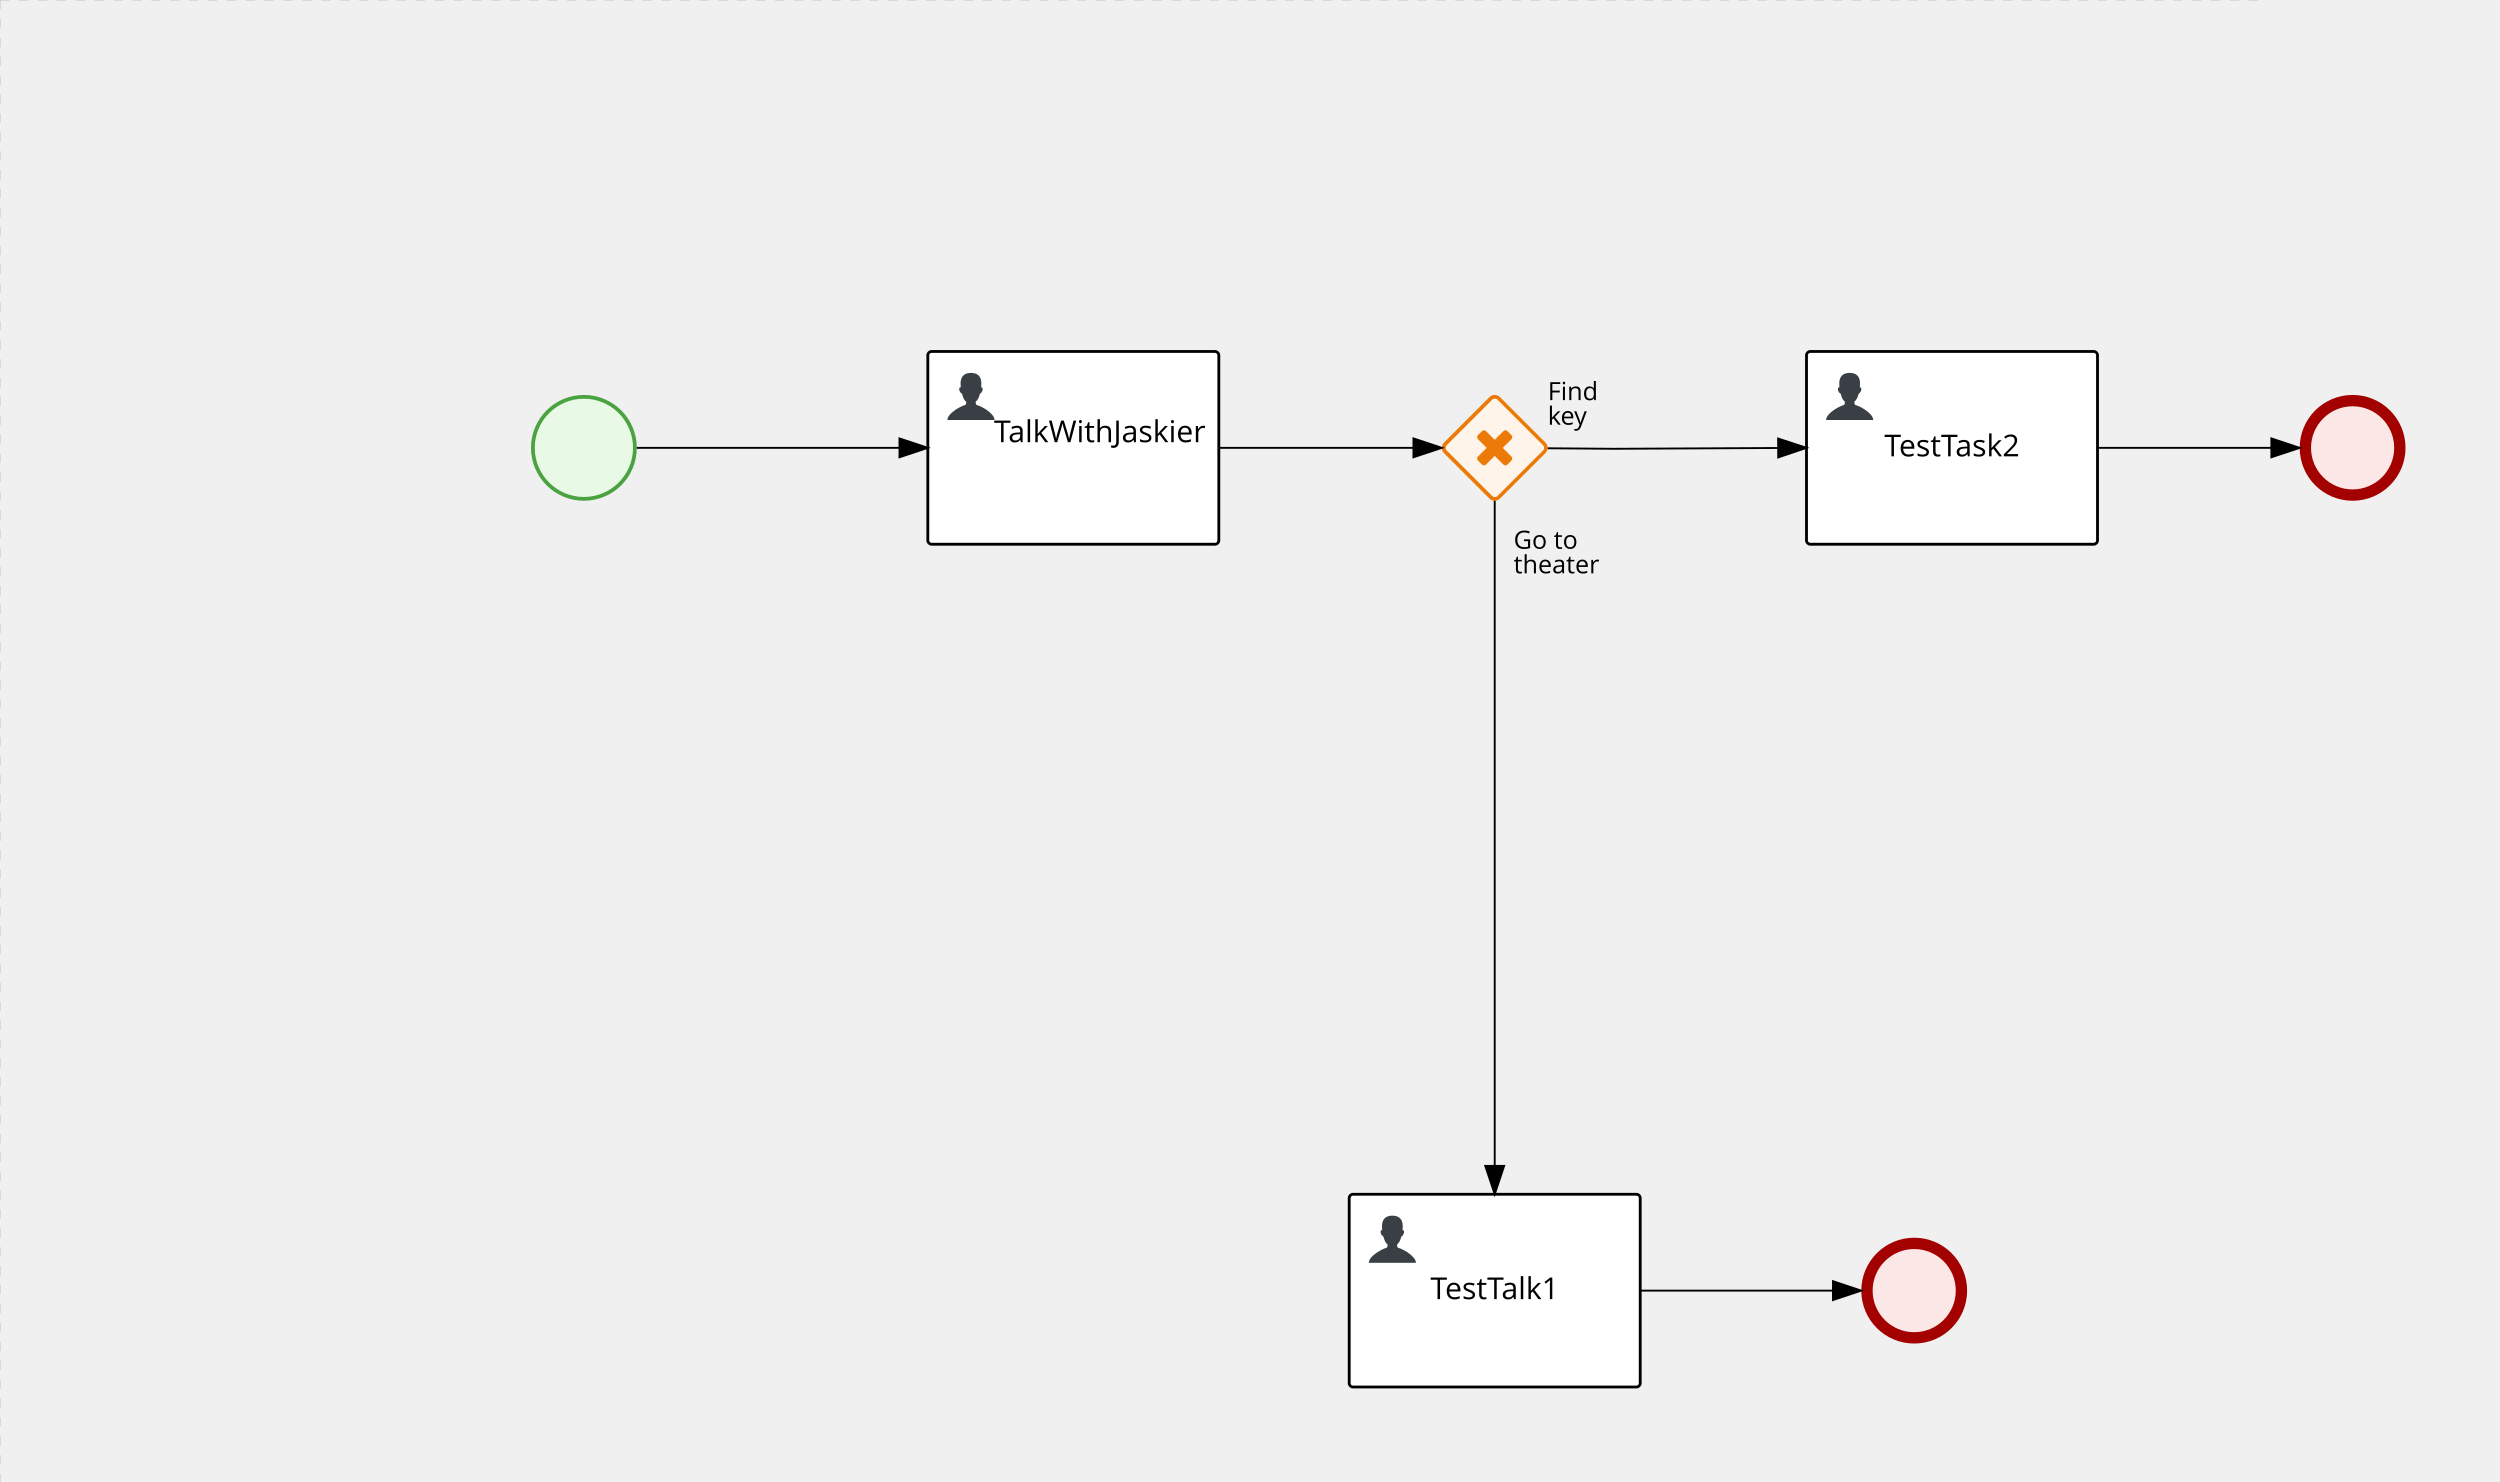
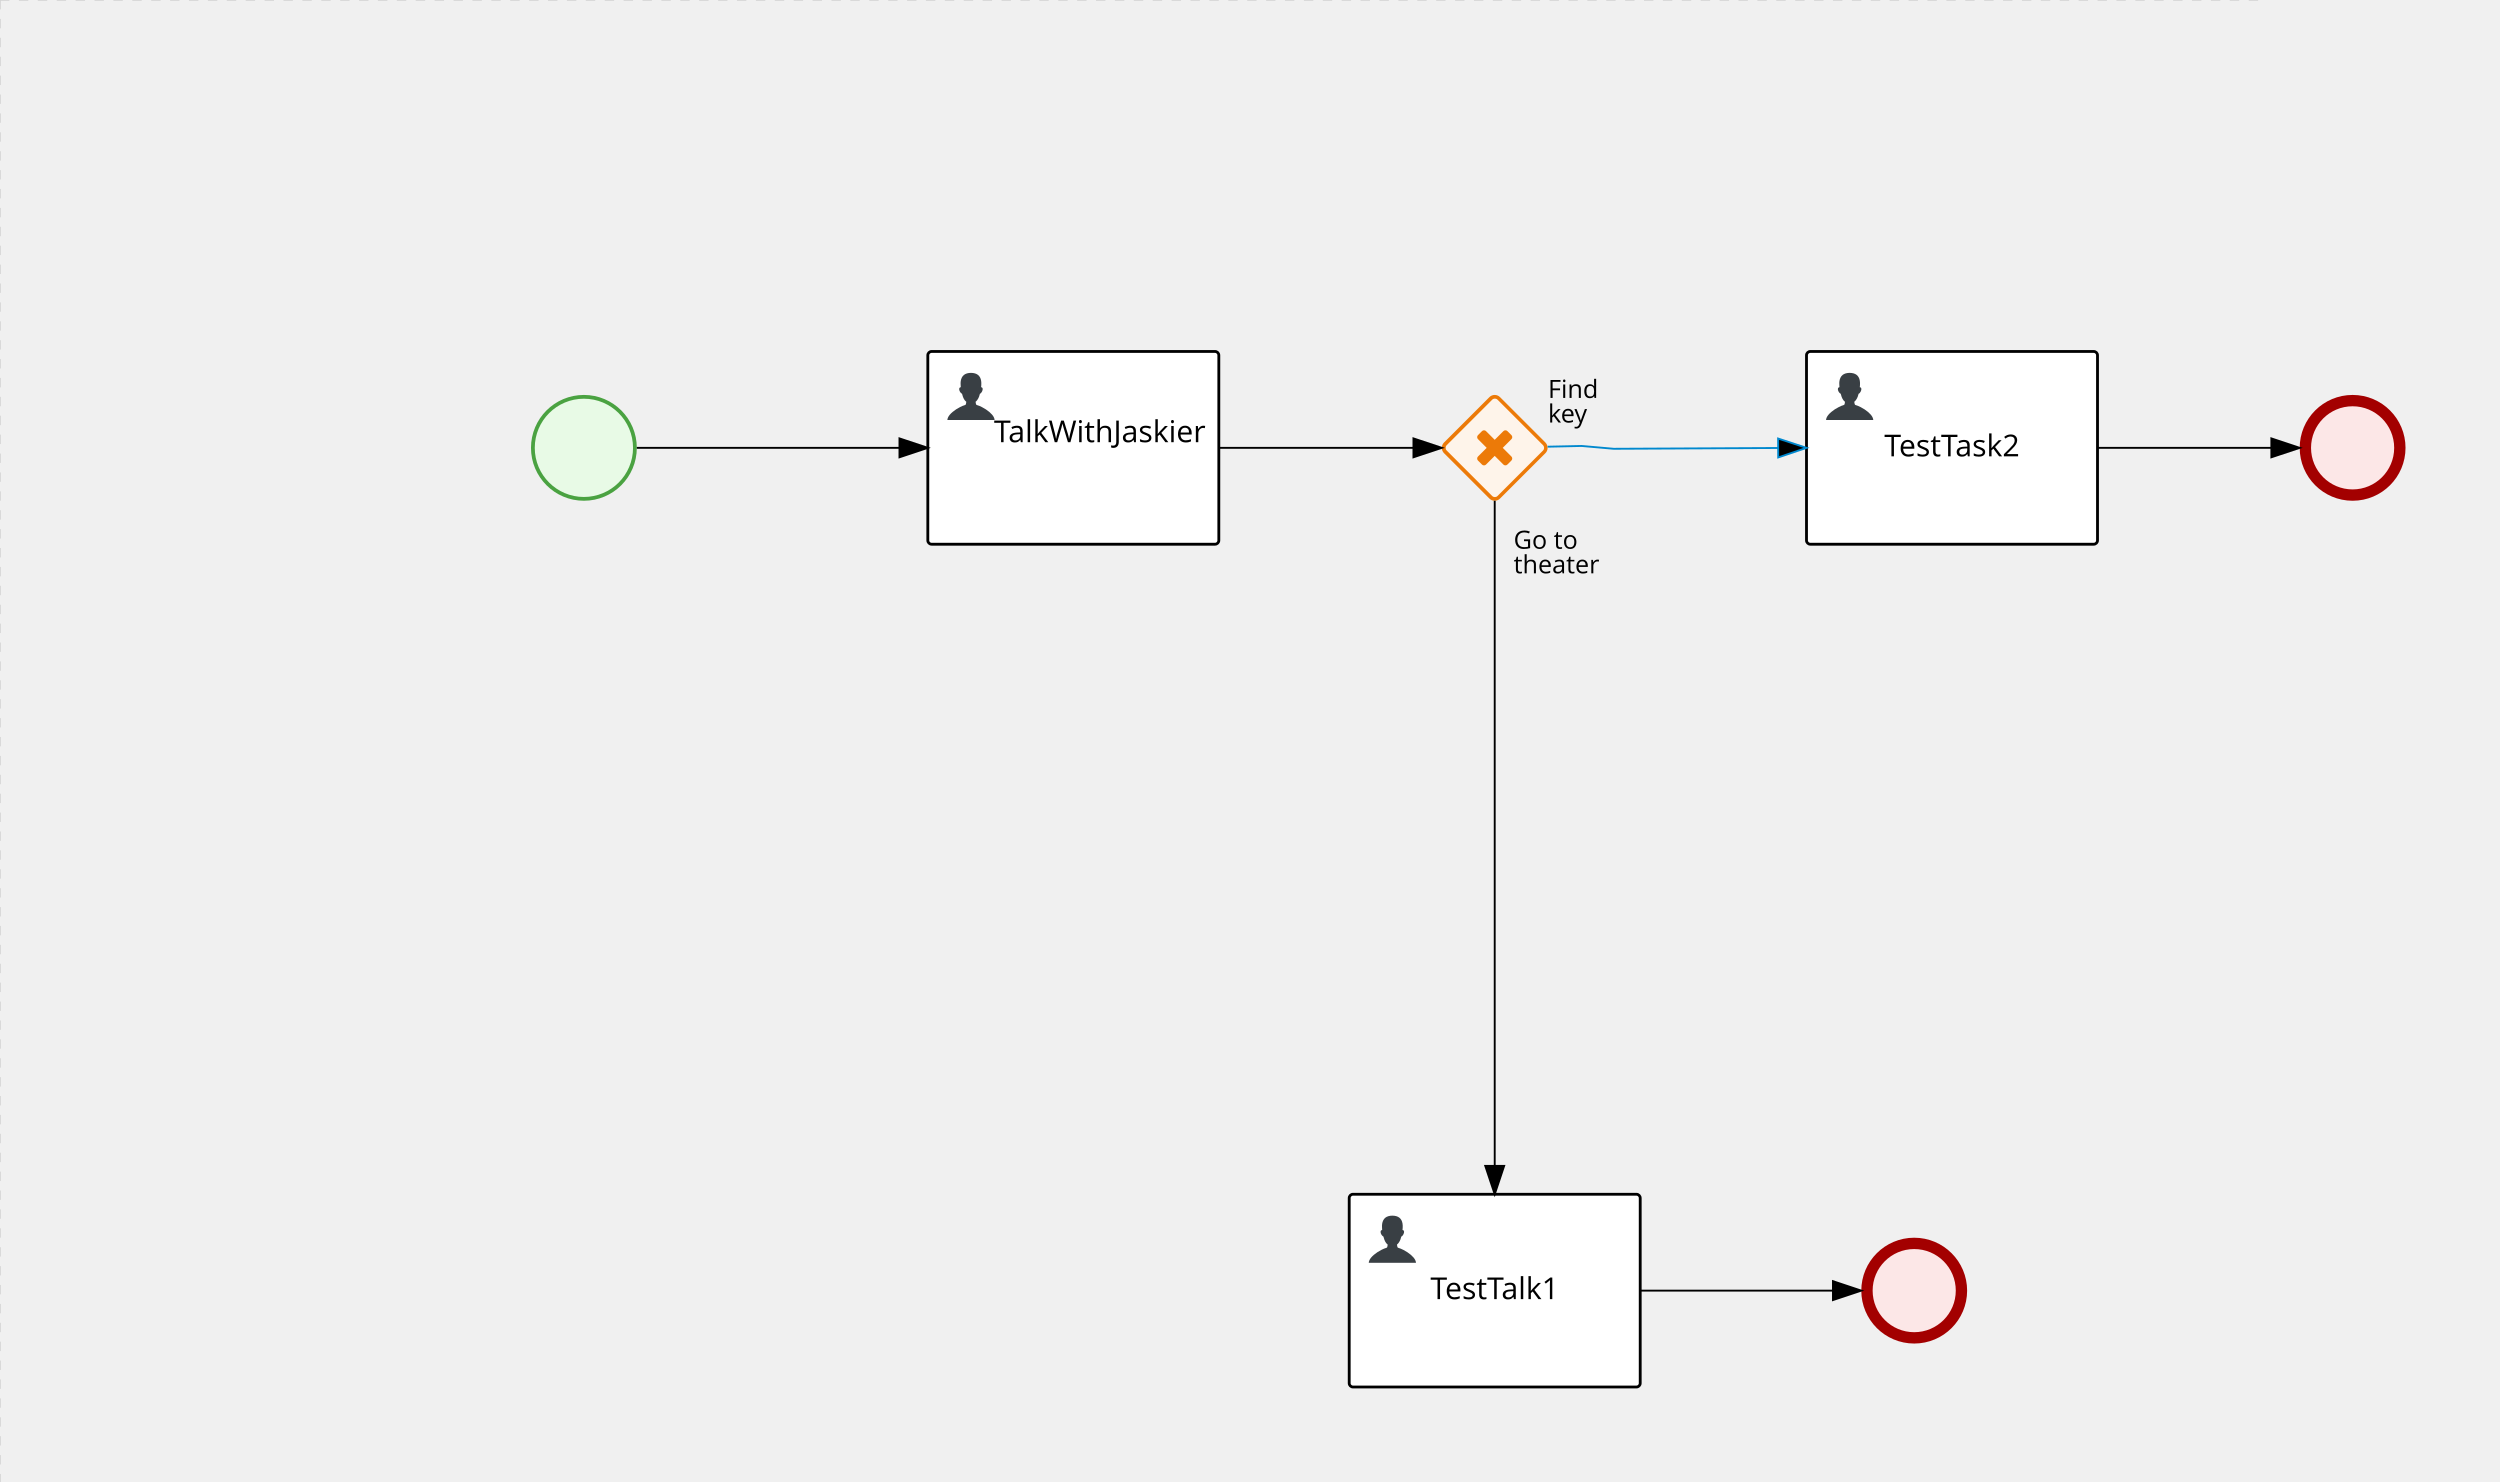
<svg xmlns="http://www.w3.org/2000/svg" version="1.1" width="1323" height="784" viewBox="0 0 1323 784">
  <defs />
  <g transform="matrix(1,0,0,1,0,0)">
    <g>
      <g>
        <g>
          <path fill="none" stroke="#d3d3d3" paint-order="fill stroke markers" d=" M 0 0 L 1200 0" stroke-miterlimit="10" stroke-opacity="0.8" stroke-dasharray="5" />
        </g>
        <g>
          <path fill="none" stroke="#d3d3d3" paint-order="fill stroke markers" d=" M 0 0 L 0 800" stroke-miterlimit="10" stroke-opacity="0.8" stroke-dasharray="5" />
        </g>
      </g>
      <g id="_DAFBB2BD-476E-4E87-8AC1-1C0683ED2C72" bpmn2nodeid="_DAFBB2BD-476E-4E87-8AC1-1C0683ED2C72" transform="matrix(1,0,0,1,281,209)">
        <g>
          <path fill="none" stroke="none" />
        </g>
        <g transform="matrix(0.125,0,0,0.125,0,0)">
          <g transform="matrix(1,0,0,1,0,0)">
            <path fill="#e8fae6" stroke="none" id="_DAFBB2BD-476E-4E87-8AC1-1C0683ED2C72?shapeType=BACKGROUND" paint-order="stroke fill markers" d=" M 0 0 M 444 224 C 444 263.9 434.2 300.8 414.4 334.5 C 394.7 368.2 368 394.9 334.4 414.5 C 300.8 434.1 263.9 444 224 444 C 184.1 444 147.2 434.2 113.5 414.4 C 79.8 394.7 53.1 368 33.5 334.4 C 13.9 300.8 4 263.9 4 224 C 4 184.1 13.8 147.2 33.6 113.5 C 53.4 79.8 80.1 53.1 113.6 33.5 C 147.1 13.9 184.1 4 224 4 C 263.9 4 300.8 13.8 334.5 33.6 C 368.2 53.4 394.9 80.1 414.5 113.6 C 434.1 147.1 444 184.1 444 224 Z" />
          </g>
          <g>
            <g transform="matrix(1,0,0,1,0,0)">
              <g transform="matrix(1,0,0,1,0,0)">
                <path fill="#4aa241" stroke="none" id="_DAFBB2BD-476E-4E87-8AC1-1C0683ED2C72?shapeType=BORDER&amp;renderType=FILL" paint-order="stroke fill markers" d=" M 0 0 M 224 0 C 100.3 0 0 100.3 0 224 C 0 347.7 100.3 448 224 448 C 347.7 448 448 347.7 448 224 C 448 100.3 347.7 0 224 0 Z M 0 0 M 224 432 C 109.1 432 16 338.9 16 224 C 16 109.1 109.1 16 224 16 C 338.9 16 432 109.1 432 224 C 432 338.9 338.9 432 224 432 Z" />
              </g>
            </g>
          </g>
        </g>
        <g transform="matrix(1,0,0,1,28,61)" />
      </g>
      <g id="_9B4E5543-F7F6-4635-8EE6-D5426DBCB637" bpmn2nodeid="_9B4E5543-F7F6-4635-8EE6-D5426DBCB637" transform="matrix(1,0,0,1,1217,209)">
        <g>
          <path fill="none" stroke="none" />
        </g>
        <g transform="matrix(0.125,0,0,0.125,0,0)">
          <g transform="matrix(1,0,0,1,0,0)">
            <path fill="#fce7e7" stroke="none" id="_9B4E5543-F7F6-4635-8EE6-D5426DBCB637?shapeType=BACKGROUND" paint-order="stroke fill markers" d=" M 0 0 M 444 224 C 444 263.9 434.2 300.8 414.4 334.5 C 394.7 368.2 368 394.9 334.4 414.5 C 300.8 434.1 263.9 444 224 444 C 184.1 444 147.2 434.2 113.5 414.4 C 79.8 394.7 53.1 368 33.5 334.4 C 13.9 300.8 4 263.9 4 224 C 4 184.1 13.8 147.2 33.6 113.5 C 53.4 79.8 80.1 53.1 113.6 33.5 C 147.1 13.9 184.1 4 224 4 C 263.9 4 300.8 13.8 334.5 33.6 C 368.2 53.4 394.9 80.1 414.5 113.6 C 434.1 147.1 444 184.1 444 224 Z" />
          </g>
          <g>
            <g transform="matrix(1,0,0,1,0,0)">
              <g transform="matrix(1,0,0,1,0,0)">
                <path fill="#a30000" stroke="none" id="_9B4E5543-F7F6-4635-8EE6-D5426DBCB637?shapeType=BORDER&amp;renderType=FILL" paint-order="stroke fill markers" d=" M 0 0 M 224 0 C 100.3 0 0 100.3 0 224 C 0 347.7 100.3 448 224 448 C 347.7 448 448 347.7 448 224 C 448 100.3 347.7 0 224 0 Z M 0 0 M 224 400 C 126.8 400 48 321.2 48 224 C 48 126.8 126.8 48 224 48 C 321.2 48 400 126.8 400 224 C 400 321.2 321.2 400 224 400 Z" />
              </g>
            </g>
          </g>
        </g>
        <g transform="matrix(1,0,0,1,28,61)" />
      </g>
      <g id="_1CC3B089-9F52-4176-A98E-0FD5A11568C2" bpmn2nodeid="_1CC3B089-9F52-4176-A98E-0FD5A11568C2" transform="matrix(1,0,0,1,956,186)">
        <g>
          <path fill="none" stroke="none" />
        </g>
        <g transform="matrix(1,0,0,1,0,0)">
          <path fill="#ffffff" stroke="none" id="_1CC3B089-9F52-4176-A98E-0FD5A11568C2?shapeType=BACKGROUND" paint-order="stroke fill markers" d=" M 2 0 L 152 0 L 152 0 A 2 2 0 0 1 154 2 L 154 100 L 154 100 A 2 2 0 0 1 152 102 L 2 102 L 2 102 A 2 2 0 0 1 0 100 L 0 2 L 0 2 A 2 2 0 0 1 2 0 Z" />
        </g>
        <g transform="matrix(1,0,0,1,0,0)">
          <path fill="none" stroke="#000000" id="_1CC3B089-9F52-4176-A98E-0FD5A11568C2?shapeType=BORDER&amp;renderType=STROKE" paint-order="fill stroke markers" d=" M 2 0 L 152 0 L 152 0 A 2 2 0 0 1 154 2 L 154 100 L 154 100 A 2 2 0 0 1 152 102 L 2 102 L 2 102 A 2 2 0 0 1 0 100 L 0 2 L 0 2 A 2 2 0 0 1 2 0 Z" stroke-miterlimit="10" stroke-width="1.5" stroke-dasharray="" />
        </g>
        <g>
          <g transform="matrix(0.06,0,0,0.06,9.4,9.4)">
            <g transform="matrix(1,0,0,1,0,0)">
              <path fill="#393f44" stroke="none" id="_1CC3B089-9F52-4176-A98E-0FD5A11568C2_task__GyKt__MjBj" paint-order="stroke fill markers" d=" M 0 0 M 16 445.21 C 16 440.869 18.784 431.129 22.001 424.217 C 35.768 394.64 77.283 359.28 129 333.084 C 144.516 325.224 157.347 319.964 167.807 317.174 C 171.932 316.074 175.729 314.414 176.525 313.363 C 178.894 310.234 180.914 302.908 181.727 294.5 L 182.5 286.5 L 178.507 283.455 C 166.303 274.146 154.284 251.678 148.04 226.5 C 145.611 216.707 145.056 215.462 142.984 215.158 C 141.703 214.97 138.083 212.243 134.939 209.099 C 123.233 197.393 116.891 177.376 121.44 166.49 C 123.002 162.751 128.155 159.01 131.75 159.004 C 134.448 159 134.471 158.603 132.914 138.788 C 130.927 113.496 134.279 92.265 143.132 74.076 C 152.232 55.38 167.569 42.882 189.049 36.66 C 210.203 30.532 237.797 30.532 258.951 36.66 C 300.042 48.563 318.958 83.806 314.955 141 C 314.32 150.075 313.624 157.788 313.409 158.14 C 313.194 158.493 314.575 159.073 316.479 159.43 C 328.929 161.766 330.986 177.018 321.496 196.621 C 316.903 206.109 309.357 214.508 304.817 215.185 C 303.023 215.453 302.293 217.146 299.943 226.5 C 296.659 239.567 294.474 245.305 287.948 257.995 C 282.491 268.606 273.035 281.109 268.108 284.229 L 264.871 286.278 L 265.518 292.889 C 266.345 301.33 268.639 309.871 270.877 312.837 C 272.067 314.415 275.002 315.79 280.063 317.139 C 291.069 320.075 303.617 325.274 321 334.102 C 369.815 358.891 410.848 393.758 425.032 422.5 C 429.07 430.682 432 440.232 432 445.21 L 432 448 L 224 448 L 16 448 L 16 445.21 Z" />
            </g>
          </g>
        </g>
        <g transform="matrix(1,0,0,1,4.04,13.68)">
          <g transform="matrix(0.04,0,0,0.04,63.36,69.12)">
            <g transform="matrix(1,0,0,1,0,0)">
              <path fill="none" stroke="none" />
            </g>
            <g transform="matrix(1,0,0,1,0,0)">
              <path fill="none" stroke="none" />
            </g>
          </g>
        </g>
        <g transform="matrix(1,0,0,1,41.17969,43.5)">
          <text fill="#000000" stroke="none" font-family="Open Sans" font-size="12pt" font-style="normal" font-weight="normal" text-decoration="normal" x="35.82" y="12" text-anchor="middle" dominant-baseline="alphabetic">TestTask2</text>
        </g>
      </g>
-       <g id="_7F59CC30-43DF-49CC-982E-DDE4C0287242" bpmn2nodeid="_7F59CC30-43DF-49CC-982E-DDE4C0287242" transform="matrix(1,0,0,1,491,186)">
-         <g>
-           <path fill="none" stroke="none" />
-         </g>
-         <g transform="matrix(1,0,0,1,0,0)">
-           <path fill="#ffffff" stroke="none" id="_7F59CC30-43DF-49CC-982E-DDE4C0287242?shapeType=BACKGROUND" paint-order="stroke fill markers" d=" M 2 0 L 152 0 L 152 0 A 2 2 0 0 1 154 2 L 154 100 L 154 100 A 2 2 0 0 1 152 102 L 2 102 L 2 102 A 2 2 0 0 1 0 100 L 0 2 L 0 2 A 2 2 0 0 1 2 0 Z" />
-         </g>
-         <g transform="matrix(1,0,0,1,0,0)">
-           <path fill="none" stroke="#000000" id="_7F59CC30-43DF-49CC-982E-DDE4C0287242?shapeType=BORDER&amp;renderType=STROKE" paint-order="fill stroke markers" d=" M 2 0 L 152 0 L 152 0 A 2 2 0 0 1 154 2 L 154 100 L 154 100 A 2 2 0 0 1 152 102 L 2 102 L 2 102 A 2 2 0 0 1 0 100 L 0 2 L 0 2 A 2 2 0 0 1 2 0 Z" stroke-miterlimit="10" stroke-width="1.5" stroke-dasharray="" />
+       <g id="_71166592-6092-4B59-A8D9-CCEB730869D2" bpmn2nodeid="_71166592-6092-4B59-A8D9-CCEB730869D2" transform="matrix(1,0,0,1,763,209)">
+         <g>
+           <path fill="none" stroke="none" />
+         </g>
+         <g transform="matrix(0.125,0,0,0.125,0,0)">
+           <g transform="matrix(1,0,0,1,0,0)">
+             <path fill="#fef4ea" stroke="none" id="_71166592-6092-4B59-A8D9-CCEB730869D2?shapeType=BACKGROUND" paint-order="stroke fill markers" d=" M 0 0 M 224.4 4.3 C 216.4 4.3 208.4 7.3 202.3 13.4 L 13.5 202.2 C 1.3 214.4 1.3 234.2 13.5 246.4 L 202.2 435.1 C 208.3 441.2 216.4 444.2 224.3 444.2 C 232.2 444.2 240.3 441.2 246.4 435.1 L 435.1 246.4 C 447.3 234.2 447.3 214.4 435.1 202.2 L 246.5 13.4 C 240.4 7.3 232.4 4.3 224.4 4.3 L 224.4 4.3 Z" />
+           </g>
+           <g>
+             <g transform="matrix(1,0,0,1,0,0)">
+               <g transform="matrix(1,0,0,1,0,0)">
+                 <path fill="#ec7a08" stroke="none" id="_71166592-6092-4B59-A8D9-CCEB730869D2?shapeType=BORDER&amp;renderType=FILL" paint-order="stroke fill markers" d=" M 0 0 M 20.8 212.7 L 213.3 20.2 C 219.6 13.9 229.7 13.9 235.9 20.2 L 428.4 212.7 C 434.7 219 434.7 229.1 428.4 235.3 L 235.9 427.8 C 229.6 434.1 219.5 434.1 213.3 427.8 L 20.8 235.3 C 14.5 229.1 14.5 218.9 20.8 212.7 L 20.8 212.7 Z M 0 0 M 0 224 C 0 232.1 3.1 240.3 9.3 246.5 L 201.5 438.7 C 213.9 451.1 234.1 451.1 246.5 438.7 L 438.7 246.5 C 444.9 240.3 448 232.1 448 224 C 448 215.9 444.9 207.7 438.7 201.5 L 246.5 9.3 C 234.1 -3.1 213.9 -3.1 201.5 9.3 L 9.3 201.5 C 3.1 207.7 0 215.9 0 224 L 0 224 Z" />
+               </g>
+             </g>
+           </g>
+           <g>
+             <g transform="matrix(1,0,0,1,0,0)">
+               <g transform="matrix(1,0,0,1,0,0)">
+                 <path fill="#ec7a08" stroke="none" id="_71166592-6092-4B59-A8D9-CCEB730869D2_exclusive" paint-order="stroke fill markers" d=" M 0 0 M 298.2 269.2 C 298.2 272.6 297.1 275.3 294.7 277.7 L 277.7 294.7 C 275.3 297.1 272.6 298.2 269.2 298.2 C 265.8 298.2 263.1 297.1 260.7 294.7 L 224 258 L 187.2 294.8 C 184.8 297.2 182.1 298.3 178.7 298.3 C 175.3 298.3 172.6 297.2 170.2 294.8 L 153.2 277.8 C 150.8 275.4 149.7 272.7 149.7 269.3 C 149.7 265.9 150.8 263.2 153.2 260.8 L 190 224 L 153.2 187.2 C 150.8 184.8 149.7 182 149.7 178.7 C 149.7 175.3 150.8 172.5 153.2 170.2 L 170.2 153.2 C 172.6 150.8 175.3 149.7 178.7 149.7 C 182.1 149.7 184.8 150.8 187.2 153.2 L 224 190 L 260.8 153.2 C 263.2 150.8 265.9 149.7 269.3 149.7 C 272.7 149.7 275.4 150.8 277.8 153.2 L 294.8 170.2 C 297.2 172.5 298.3 175.3 298.3 178.7 C 298.3 182 297.2 184.8 294.8 187.2 L 258 224 L 294.8 260.8 C 297.1 263.1 298.2 265.9 298.2 269.2 Z" />
+               </g>
+             </g>
+           </g>
+         </g>
+         <g transform="matrix(1,0,0,1,28,61)" />
+       </g>
+       <g id="_BC6F0C3D-BC88-4EB0-8EAD-40986B58D56A" bpmn2nodeid="_BC6F0C3D-BC88-4EB0-8EAD-40986B58D56A" transform="matrix(1,0,0,1,714,632)">
+         <g>
+           <path fill="none" stroke="none" />
+         </g>
+         <g transform="matrix(1,0,0,1,0,0)">
+           <path fill="#ffffff" stroke="none" id="_BC6F0C3D-BC88-4EB0-8EAD-40986B58D56A?shapeType=BACKGROUND" paint-order="stroke fill markers" d=" M 2 0 L 152 0 L 152 0 A 2 2 0 0 1 154 2 L 154 100 L 154 100 A 2 2 0 0 1 152 102 L 2 102 L 2 102 A 2 2 0 0 1 0 100 L 0 2 L 0 2 A 2 2 0 0 1 2 0 Z" />
+         </g>
+         <g transform="matrix(1,0,0,1,0,0)">
+           <path fill="none" stroke="#000000" id="_BC6F0C3D-BC88-4EB0-8EAD-40986B58D56A?shapeType=BORDER&amp;renderType=STROKE" paint-order="fill stroke markers" d=" M 2 0 L 152 0 L 152 0 A 2 2 0 0 1 154 2 L 154 100 L 154 100 A 2 2 0 0 1 152 102 L 2 102 L 2 102 A 2 2 0 0 1 0 100 L 0 2 L 0 2 A 2 2 0 0 1 2 0 Z" stroke-miterlimit="10" stroke-width="1.5" stroke-dasharray="" />
        </g>
        <g>
          <g transform="matrix(0.06,0,0,0.06,9.4,9.4)">
            <g transform="matrix(1,0,0,1,0,0)">
-               <path fill="#393f44" stroke="none" id="_7F59CC30-43DF-49CC-982E-DDE4C0287242_task__GyKt__MjBj" paint-order="stroke fill markers" d=" M 0 0 M 16 445.21 C 16 440.869 18.784 431.129 22.001 424.217 C 35.768 394.64 77.283 359.28 129 333.084 C 144.516 325.224 157.347 319.964 167.807 317.174 C 171.932 316.074 175.729 314.414 176.525 313.363 C 178.894 310.234 180.914 302.908 181.727 294.5 L 182.5 286.5 L 178.507 283.455 C 166.303 274.146 154.284 251.678 148.04 226.5 C 145.611 216.707 145.056 215.462 142.984 215.158 C 141.703 214.97 138.083 212.243 134.939 209.099 C 123.233 197.393 116.891 177.376 121.44 166.49 C 123.002 162.751 128.155 159.01 131.75 159.004 C 134.448 159 134.471 158.603 132.914 138.788 C 130.927 113.496 134.279 92.265 143.132 74.076 C 152.232 55.38 167.569 42.882 189.049 36.66 C 210.203 30.532 237.797 30.532 258.951 36.66 C 300.042 48.563 318.958 83.806 314.955 141 C 314.32 150.075 313.624 157.788 313.409 158.14 C 313.194 158.493 314.575 159.073 316.479 159.43 C 328.929 161.766 330.986 177.018 321.496 196.621 C 316.903 206.109 309.357 214.508 304.817 215.185 C 303.023 215.453 302.293 217.146 299.943 226.5 C 296.659 239.567 294.474 245.305 287.948 257.995 C 282.491 268.606 273.035 281.109 268.108 284.229 L 264.871 286.278 L 265.518 292.889 C 266.345 301.33 268.639 309.871 270.877 312.837 C 272.067 314.415 275.002 315.79 280.063 317.139 C 291.069 320.075 303.617 325.274 321 334.102 C 369.815 358.891 410.848 393.758 425.032 422.5 C 429.07 430.682 432 440.232 432 445.21 L 432 448 L 224 448 L 16 448 L 16 445.21 Z" />
+               <path fill="#393f44" stroke="none" id="_BC6F0C3D-BC88-4EB0-8EAD-40986B58D56A_task__GyKt__MjBj" paint-order="stroke fill markers" d=" M 0 0 M 16 445.21 C 16 440.869 18.784 431.129 22.001 424.217 C 35.768 394.64 77.283 359.28 129 333.084 C 144.516 325.224 157.347 319.964 167.807 317.174 C 171.932 316.074 175.729 314.414 176.525 313.363 C 178.894 310.234 180.914 302.908 181.727 294.5 L 182.5 286.5 L 178.507 283.455 C 166.303 274.146 154.284 251.678 148.04 226.5 C 145.611 216.707 145.056 215.462 142.984 215.158 C 141.703 214.97 138.083 212.243 134.939 209.099 C 123.233 197.393 116.891 177.376 121.44 166.49 C 123.002 162.751 128.155 159.01 131.75 159.004 C 134.448 159 134.471 158.603 132.914 138.788 C 130.927 113.496 134.279 92.265 143.132 74.076 C 152.232 55.38 167.569 42.882 189.049 36.66 C 210.203 30.532 237.797 30.532 258.951 36.66 C 300.042 48.563 318.958 83.806 314.955 141 C 314.32 150.075 313.624 157.788 313.409 158.14 C 313.194 158.493 314.575 159.073 316.479 159.43 C 328.929 161.766 330.986 177.018 321.496 196.621 C 316.903 206.109 309.357 214.508 304.817 215.185 C 303.023 215.453 302.293 217.146 299.943 226.5 C 296.659 239.567 294.474 245.305 287.948 257.995 C 282.491 268.606 273.035 281.109 268.108 284.229 L 264.871 286.278 L 265.518 292.889 C 266.345 301.33 268.639 309.871 270.877 312.837 C 272.067 314.415 275.002 315.79 280.063 317.139 C 291.069 320.075 303.617 325.274 321 334.102 C 369.815 358.891 410.848 393.758 425.032 422.5 C 429.07 430.682 432 440.232 432 445.21 L 432 448 L 224 448 L 16 448 L 16 445.21 Z" />
            </g>
          </g>
        </g>
        <g transform="matrix(1,0,0,1,4.04,13.68)">
          <g transform="matrix(0.04,0,0,0.04,63.36,69.12)">
            <g transform="matrix(1,0,0,1,0,0)">
              <path fill="none" stroke="none" />
            </g>
            <g transform="matrix(1,0,0,1,0,0)">
              <path fill="none" stroke="none" />
            </g>
          </g>
        </g>
-         <g transform="matrix(1,0,0,1,35,36)">
-           <text fill="#000000" stroke="none" font-family="Open Sans" font-size="12pt" font-style="normal" font-weight="normal" text-decoration="normal" x="56" y="12" text-anchor="middle" dominant-baseline="alphabetic">TalkWithJaskier</text>
-         </g>
-       </g>
-       <g id="_BC6F0C3D-BC88-4EB0-8EAD-40986B58D56A" bpmn2nodeid="_BC6F0C3D-BC88-4EB0-8EAD-40986B58D56A" transform="matrix(1,0,0,1,714,632)">
-         <g>
-           <path fill="none" stroke="none" />
-         </g>
-         <g transform="matrix(1,0,0,1,0,0)">
-           <path fill="#ffffff" stroke="none" id="_BC6F0C3D-BC88-4EB0-8EAD-40986B58D56A?shapeType=BACKGROUND" paint-order="stroke fill markers" d=" M 2 0 L 152 0 L 152 0 A 2 2 0 0 1 154 2 L 154 100 L 154 100 A 2 2 0 0 1 152 102 L 2 102 L 2 102 A 2 2 0 0 1 0 100 L 0 2 L 0 2 A 2 2 0 0 1 2 0 Z" />
-         </g>
-         <g transform="matrix(1,0,0,1,0,0)">
-           <path fill="none" stroke="#000000" id="_BC6F0C3D-BC88-4EB0-8EAD-40986B58D56A?shapeType=BORDER&amp;renderType=STROKE" paint-order="fill stroke markers" d=" M 2 0 L 152 0 L 152 0 A 2 2 0 0 1 154 2 L 154 100 L 154 100 A 2 2 0 0 1 152 102 L 2 102 L 2 102 A 2 2 0 0 1 0 100 L 0 2 L 0 2 A 2 2 0 0 1 2 0 Z" stroke-miterlimit="10" stroke-width="1.5" stroke-dasharray="" />
-         </g>
-         <g>
-           <g transform="matrix(0.06,0,0,0.06,9.4,9.4)">
-             <g transform="matrix(1,0,0,1,0,0)">
-               <path fill="#393f44" stroke="none" id="_BC6F0C3D-BC88-4EB0-8EAD-40986B58D56A_task__GyKt__MjBj" paint-order="stroke fill markers" d=" M 0 0 M 16 445.21 C 16 440.869 18.784 431.129 22.001 424.217 C 35.768 394.64 77.283 359.28 129 333.084 C 144.516 325.224 157.347 319.964 167.807 317.174 C 171.932 316.074 175.729 314.414 176.525 313.363 C 178.894 310.234 180.914 302.908 181.727 294.5 L 182.5 286.5 L 178.507 283.455 C 166.303 274.146 154.284 251.678 148.04 226.5 C 145.611 216.707 145.056 215.462 142.984 215.158 C 141.703 214.97 138.083 212.243 134.939 209.099 C 123.233 197.393 116.891 177.376 121.44 166.49 C 123.002 162.751 128.155 159.01 131.75 159.004 C 134.448 159 134.471 158.603 132.914 138.788 C 130.927 113.496 134.279 92.265 143.132 74.076 C 152.232 55.38 167.569 42.882 189.049 36.66 C 210.203 30.532 237.797 30.532 258.951 36.66 C 300.042 48.563 318.958 83.806 314.955 141 C 314.32 150.075 313.624 157.788 313.409 158.14 C 313.194 158.493 314.575 159.073 316.479 159.43 C 328.929 161.766 330.986 177.018 321.496 196.621 C 316.903 206.109 309.357 214.508 304.817 215.185 C 303.023 215.453 302.293 217.146 299.943 226.5 C 296.659 239.567 294.474 245.305 287.948 257.995 C 282.491 268.606 273.035 281.109 268.108 284.229 L 264.871 286.278 L 265.518 292.889 C 266.345 301.33 268.639 309.871 270.877 312.837 C 272.067 314.415 275.002 315.79 280.063 317.139 C 291.069 320.075 303.617 325.274 321 334.102 C 369.815 358.891 410.848 393.758 425.032 422.5 C 429.07 430.682 432 440.232 432 445.21 L 432 448 L 224 448 L 16 448 L 16 445.21 Z" />
-             </g>
-           </g>
-         </g>
-         <g transform="matrix(1,0,0,1,4.04,13.68)">
-           <g transform="matrix(0.04,0,0,0.04,63.36,69.12)">
-             <g transform="matrix(1,0,0,1,0,0)">
-               <path fill="none" stroke="none" />
-             </g>
-             <g transform="matrix(1,0,0,1,0,0)">
-               <path fill="none" stroke="none" />
-             </g>
-           </g>
-         </g>
        <g transform="matrix(1,0,0,1,42.97266,43.5)">
          <text fill="#000000" stroke="none" font-family="Open Sans" font-size="12pt" font-style="normal" font-weight="normal" text-decoration="normal" x="34.027" y="12" text-anchor="middle" dominant-baseline="alphabetic">TestTalk1</text>
        </g>
      </g>
      <g id="_9DDF51F6-13CE-4DB2-B1C0-4B5EF98D7B65" bpmn2nodeid="_9DDF51F6-13CE-4DB2-B1C0-4B5EF98D7B65" transform="matrix(1,0,0,1,985,655)">
        <g>
          <path fill="none" stroke="none" />
        </g>
        <g transform="matrix(0.125,0,0,0.125,0,0)">
          <g transform="matrix(1,0,0,1,0,0)">
            <path fill="#fce7e7" stroke="none" id="_9DDF51F6-13CE-4DB2-B1C0-4B5EF98D7B65?shapeType=BACKGROUND" paint-order="stroke fill markers" d=" M 0 0 M 444 224 C 444 263.9 434.2 300.8 414.4 334.5 C 394.7 368.2 368 394.9 334.4 414.5 C 300.8 434.1 263.9 444 224 444 C 184.1 444 147.2 434.2 113.5 414.4 C 79.8 394.7 53.1 368 33.5 334.4 C 13.9 300.8 4 263.9 4 224 C 4 184.1 13.8 147.2 33.6 113.5 C 53.4 79.8 80.1 53.1 113.6 33.5 C 147.1 13.9 184.1 4 224 4 C 263.9 4 300.8 13.8 334.5 33.6 C 368.2 53.4 394.9 80.1 414.5 113.6 C 434.1 147.1 444 184.1 444 224 Z" />
          </g>
          <g>
            <g transform="matrix(1,0,0,1,0,0)">
              <g transform="matrix(1,0,0,1,0,0)">
                <path fill="#a30000" stroke="none" id="_9DDF51F6-13CE-4DB2-B1C0-4B5EF98D7B65?shapeType=BORDER&amp;renderType=FILL" paint-order="stroke fill markers" d=" M 0 0 M 224 0 C 100.3 0 0 100.3 0 224 C 0 347.7 100.3 448 224 448 C 347.7 448 448 347.7 448 224 C 448 100.3 347.7 0 224 0 Z M 0 0 M 224 400 C 126.8 400 48 321.2 48 224 C 48 126.8 126.8 48 224 48 C 321.2 48 400 126.8 400 224 C 400 321.2 321.2 400 224 400 Z" />
              </g>
            </g>
          </g>
        </g>
        <g transform="matrix(1,0,0,1,28,61)" />
      </g>
-       <g id="_7C41607A-90FC-446A-82ED-A29CBDF6492E" bpmn2nodeid="_7C41607A-90FC-446A-82ED-A29CBDF6492E">
-         <g>
-           <path fill="none" stroke="#000000" paint-order="fill stroke markers" d=" M 337 237 L 476 237" stroke-miterlimit="10" stroke-dasharray="" />
-         </g>
-         <g transform="matrix(1,0,0,1,337,237)" />
-         <g transform="matrix(6.123233995736766e-17,1,-1,6.123233995736766e-17,491,232)">
-           <path fill="#000000" stroke="#000000" paint-order="fill stroke markers" d=" M 10 15 L 0 15 L 5 0 Z" stroke-miterlimit="10" stroke-dasharray="" />
-         </g>
-         <g transform="matrix(1,0,0,1,337,227)" />
+       <g id="_6E37BB09-3448-4428-A1C0-3F581AE1198B" bpmn2nodeid="_6E37BB09-3448-4428-A1C0-3F581AE1198B">
+         <g>
+           <path fill="none" stroke="rgb(0,136,206)" paint-order="fill stroke markers" d=" M 819 236.391 L 837 236 L 854 237.5 L 941 237.074" stroke-miterlimit="10" stroke-dasharray="" />
+         </g>
+         <g transform="matrix(1,0,0,1,819,236.3913)" />
+         <g transform="matrix(0.004901902,0.999988,-0.999988,0.004901902,955.9755,232.0001)">
+           <path fill="rgb(0,0,0)" stroke="rgb(0,136,206)" paint-order="fill stroke markers" d=" M 10 15 L 0 15 L 5 0 Z" stroke-miterlimit="10" stroke-dasharray="" />
+         </g>
+         <g transform="matrix(1,0,0,1,819.2173,200.198)">
+           <text fill="#000000" stroke="none" font-family="Open Sans" font-size="10pt" font-style="normal" font-weight="normal" text-decoration="normal" x="0" y="10.4" text-anchor="start" dominant-baseline="alphabetic">Find</text>
+           <text fill="#000000" stroke="none" font-family="Open Sans" font-size="10pt" font-style="normal" font-weight="normal" text-decoration="normal" x="0" y="23.4" text-anchor="start" dominant-baseline="alphabetic">key</text>
+         </g>
      </g>
      <g id="_DD395CCE-70AE-4A11-9C5C-30316E91B7EF" bpmn2nodeid="_DD395CCE-70AE-4A11-9C5C-30316E91B7EF">
        <g>
          <path fill="none" stroke="#000000" paint-order="fill stroke markers" d=" M 1110 237 L 1202 237" stroke-miterlimit="10" stroke-dasharray="" />
        </g>
        <g transform="matrix(1,0,0,1,1110,237)" />
        <g transform="matrix(6.123233995736766e-17,1,-1,6.123233995736766e-17,1217,232)">
          <path fill="#000000" stroke="#000000" paint-order="fill stroke markers" d=" M 10 15 L 0 15 L 5 0 Z" stroke-miterlimit="10" stroke-dasharray="" />
        </g>
        <g transform="matrix(1,0,0,1,1110,227)" />
+       </g>
+       <g id="_38CDEB63-A80C-4177-A72F-C355502EE0C9" bpmn2nodeid="_38CDEB63-A80C-4177-A72F-C355502EE0C9">
+         <g>
+           <path fill="none" stroke="rgb(0,0,0)" paint-order="fill stroke markers" d=" M 791 265 L 791 347 L 791 617" stroke-miterlimit="10" stroke-dasharray="" />
+         </g>
+         <g transform="matrix(1,0,0,1,791,265)" />
+         <g transform="matrix(-1,1.2246467991473532e-16,-1.2246467991473532e-16,-1,796,632)">
+           <path fill="rgb(0,0,0)" stroke="rgb(0,0,0)" paint-order="fill stroke markers" d=" M 10 15 L 0 15 L 5 0 Z" stroke-miterlimit="10" stroke-dasharray="" />
+         </g>
+         <g transform="matrix(1,0,0,1,801,280)">
+           <text fill="#000000" stroke="none" font-family="Open Sans" font-size="10pt" font-style="normal" font-weight="normal" text-decoration="normal" x="0" y="10.4" text-anchor="start" dominant-baseline="alphabetic">Go to              </text>
+           <text fill="#000000" stroke="none" font-family="Open Sans" font-size="10pt" font-style="normal" font-weight="normal" text-decoration="normal" x="0" y="23.4" text-anchor="start" dominant-baseline="alphabetic">theater           </text>
+         </g>
      </g>
      <g id="_99A2FB1B-009D-4B1E-A8D7-8C6889E2BD8D" bpmn2nodeid="_99A2FB1B-009D-4B1E-A8D7-8C6889E2BD8D">
        <g>
          <path fill="none" stroke="#000000" paint-order="fill stroke markers" d=" M 868 683 L 970 683" stroke-miterlimit="10" stroke-dasharray="" />
        </g>
        <g transform="matrix(1,0,0,1,868,683)" />
        <g transform="matrix(6.123233995736766e-17,1,-1,6.123233995736766e-17,985,678)">
          <path fill="#000000" stroke="#000000" paint-order="fill stroke markers" d=" M 10 15 L 0 15 L 5 0 Z" stroke-miterlimit="10" stroke-dasharray="" />
        </g>
        <g transform="matrix(1,0,0,1,868,673)" />
      </g>
      <g transform="matrix(1,0,0,1,281,209)" />
      <g transform="matrix(1,0,0,1,1217,209)" />
      <g transform="matrix(1,0,0,1,956,186)" />
-       <g transform="matrix(1,0,0,1,491,186)" />
+       <g transform="matrix(1,0,0,1,763,209)" />
      <g transform="matrix(1,0,0,1,714,632)" />
      <g transform="matrix(1,0,0,1,985,655)" />
-       <g id="_71166592-6092-4B59-A8D9-CCEB730869D2" bpmn2nodeid="_71166592-6092-4B59-A8D9-CCEB730869D2" transform="matrix(1,0,0,1,763,209)">
-         <g>
-           <path fill="none" stroke="none" />
-         </g>
-         <g transform="matrix(0.125,0,0,0.125,0,0)">
-           <g transform="matrix(1,0,0,1,0,0)">
-             <path fill="#fef4ea" stroke="none" id="_71166592-6092-4B59-A8D9-CCEB730869D2?shapeType=BACKGROUND" paint-order="stroke fill markers" d=" M 0 0 M 224.4 4.3 C 216.4 4.3 208.4 7.3 202.3 13.4 L 13.5 202.2 C 1.3 214.4 1.3 234.2 13.5 246.4 L 202.2 435.1 C 208.3 441.2 216.4 444.2 224.3 444.2 C 232.2 444.2 240.3 441.2 246.4 435.1 L 435.1 246.4 C 447.3 234.2 447.3 214.4 435.1 202.2 L 246.5 13.4 C 240.4 7.3 232.4 4.3 224.4 4.3 L 224.4 4.3 Z" />
-           </g>
-           <g>
-             <g transform="matrix(1,0,0,1,0,0)">
-               <g transform="matrix(1,0,0,1,0,0)">
-                 <path fill="rgb(236,122,8)" stroke="none" id="_71166592-6092-4B59-A8D9-CCEB730869D2?shapeType=BORDER&amp;renderType=FILL" paint-order="stroke fill markers" d=" M 0 0 M 20.8 212.7 L 213.3 20.2 C 219.6 13.9 229.7 13.9 235.9 20.2 L 428.4 212.7 C 434.7 219 434.7 229.1 428.4 235.3 L 235.9 427.8 C 229.6 434.1 219.5 434.1 213.3 427.8 L 20.8 235.3 C 14.5 229.1 14.5 218.9 20.8 212.7 L 20.8 212.7 Z M 0 0 M 0 224 C 0 232.1 3.1 240.3 9.3 246.5 L 201.5 438.7 C 213.9 451.1 234.1 451.1 246.5 438.7 L 438.7 246.5 C 444.9 240.3 448 232.1 448 224 C 448 215.9 444.9 207.7 438.7 201.5 L 246.5 9.3 C 234.1 -3.1 213.9 -3.1 201.5 9.3 L 9.3 201.5 C 3.1 207.7 0 215.9 0 224 L 0 224 Z" />
-               </g>
-             </g>
-           </g>
-           <g>
-             <g transform="matrix(1,0,0,1,0,0)">
-               <g transform="matrix(1,0,0,1,0,0)">
-                 <path fill="#ec7a08" stroke="none" id="_71166592-6092-4B59-A8D9-CCEB730869D2_exclusive" paint-order="stroke fill markers" d=" M 0 0 M 298.2 269.2 C 298.2 272.6 297.1 275.3 294.7 277.7 L 277.7 294.7 C 275.3 297.1 272.6 298.2 269.2 298.2 C 265.8 298.2 263.1 297.1 260.7 294.7 L 224 258 L 187.2 294.8 C 184.8 297.2 182.1 298.3 178.7 298.3 C 175.3 298.3 172.6 297.2 170.2 294.8 L 153.2 277.8 C 150.8 275.4 149.7 272.7 149.7 269.3 C 149.7 265.9 150.8 263.2 153.2 260.8 L 190 224 L 153.2 187.2 C 150.8 184.8 149.7 182 149.7 178.7 C 149.7 175.3 150.8 172.5 153.2 170.2 L 170.2 153.2 C 172.6 150.8 175.3 149.7 178.7 149.7 C 182.1 149.7 184.8 150.8 187.2 153.2 L 224 190 L 260.8 153.2 C 263.2 150.8 265.9 149.7 269.3 149.7 C 272.7 149.7 275.4 150.8 277.8 153.2 L 294.8 170.2 C 297.2 172.5 298.3 175.3 298.3 178.7 C 298.3 182 297.2 184.8 294.8 187.2 L 258 224 L 294.8 260.8 C 297.1 263.1 298.2 265.9 298.2 269.2 Z" />
-               </g>
-             </g>
-           </g>
-         </g>
-         <g transform="matrix(1,0,0,1,28,61)" />
+       <g id="_7F59CC30-43DF-49CC-982E-DDE4C0287242" bpmn2nodeid="_7F59CC30-43DF-49CC-982E-DDE4C0287242" transform="matrix(1,0,0,1,491,186)">
+         <g>
+           <path fill="none" stroke="none" />
+         </g>
+         <g transform="matrix(1,0,0,1,0,0)">
+           <path fill="#ffffff" stroke="none" id="_7F59CC30-43DF-49CC-982E-DDE4C0287242?shapeType=BACKGROUND" paint-order="stroke fill markers" d=" M 2 0 L 152 0 L 152 0 A 2 2 0 0 1 154 2 L 154 100 L 154 100 A 2 2 0 0 1 152 102 L 2 102 L 2 102 A 2 2 0 0 1 0 100 L 0 2 L 0 2 A 2 2 0 0 1 2 0 Z" />
+         </g>
+         <g transform="matrix(1,0,0,1,0,0)">
+           <path fill="none" stroke="rgb(0,0,0)" id="_7F59CC30-43DF-49CC-982E-DDE4C0287242?shapeType=BORDER&amp;renderType=STROKE" paint-order="fill stroke markers" d=" M 2 0 L 152 0 L 152 0 A 2 2 0 0 1 154 2 L 154 100 L 154 100 A 2 2 0 0 1 152 102 L 2 102 L 2 102 A 2 2 0 0 1 0 100 L 0 2 L 0 2 A 2 2 0 0 1 2 0 Z" stroke-miterlimit="10" stroke-width="1.5" stroke-dasharray="" />
+         </g>
+         <g>
+           <g transform="matrix(0.06,0,0,0.06,9.4,9.4)">
+             <g transform="matrix(1,0,0,1,0,0)">
+               <path fill="#393f44" stroke="none" id="_7F59CC30-43DF-49CC-982E-DDE4C0287242_task__GyKt__MjBj" paint-order="stroke fill markers" d=" M 0 0 M 16 445.21 C 16 440.869 18.784 431.129 22.001 424.217 C 35.768 394.64 77.283 359.28 129 333.084 C 144.516 325.224 157.347 319.964 167.807 317.174 C 171.932 316.074 175.729 314.414 176.525 313.363 C 178.894 310.234 180.914 302.908 181.727 294.5 L 182.5 286.5 L 178.507 283.455 C 166.303 274.146 154.284 251.678 148.04 226.5 C 145.611 216.707 145.056 215.462 142.984 215.158 C 141.703 214.97 138.083 212.243 134.939 209.099 C 123.233 197.393 116.891 177.376 121.44 166.49 C 123.002 162.751 128.155 159.01 131.75 159.004 C 134.448 159 134.471 158.603 132.914 138.788 C 130.927 113.496 134.279 92.265 143.132 74.076 C 152.232 55.38 167.569 42.882 189.049 36.66 C 210.203 30.532 237.797 30.532 258.951 36.66 C 300.042 48.563 318.958 83.806 314.955 141 C 314.32 150.075 313.624 157.788 313.409 158.14 C 313.194 158.493 314.575 159.073 316.479 159.43 C 328.929 161.766 330.986 177.018 321.496 196.621 C 316.903 206.109 309.357 214.508 304.817 215.185 C 303.023 215.453 302.293 217.146 299.943 226.5 C 296.659 239.567 294.474 245.305 287.948 257.995 C 282.491 268.606 273.035 281.109 268.108 284.229 L 264.871 286.278 L 265.518 292.889 C 266.345 301.33 268.639 309.871 270.877 312.837 C 272.067 314.415 275.002 315.79 280.063 317.139 C 291.069 320.075 303.617 325.274 321 334.102 C 369.815 358.891 410.848 393.758 425.032 422.5 C 429.07 430.682 432 440.232 432 445.21 L 432 448 L 224 448 L 16 448 L 16 445.21 Z" />
+             </g>
+           </g>
+         </g>
+         <g transform="matrix(1,0,0,1,4.04,13.68)">
+           <g transform="matrix(0.04,0,0,0.04,63.36,69.12)">
+             <g transform="matrix(1,0,0,1,0,0)">
+               <path fill="none" stroke="none" />
+             </g>
+             <g transform="matrix(1,0,0,1,0,0)">
+               <path fill="none" stroke="none" />
+             </g>
+           </g>
+         </g>
+         <g transform="matrix(1,0,0,1,35,36)">
+           <text fill="#000000" stroke="none" font-family="Open Sans" font-size="12pt" font-style="normal" font-weight="normal" text-decoration="normal" x="56" y="12" text-anchor="middle" dominant-baseline="alphabetic">TalkWithJaskier</text>
+         </g>
+       </g>
+       <g id="_7C41607A-90FC-446A-82ED-A29CBDF6492E" bpmn2nodeid="_7C41607A-90FC-446A-82ED-A29CBDF6492E">
+         <g>
+           <path fill="none" stroke="#000000" paint-order="fill stroke markers" d=" M 337 237 L 476 237" stroke-miterlimit="10" stroke-dasharray="" />
+         </g>
+         <g transform="matrix(1,0,0,1,337,237)" />
+         <g transform="matrix(6.123233995736766e-17,1,-1,6.123233995736766e-17,491,232)">
+           <path fill="#000000" stroke="#000000" paint-order="fill stroke markers" d=" M 10 15 L 0 15 L 5 0 Z" stroke-miterlimit="10" stroke-dasharray="" />
+         </g>
+         <g transform="matrix(1,0,0,1,337,227)" />
      </g>
      <g id="_C95059AD-DD64-4E63-8D31-F35CAB63B935" bpmn2nodeid="_C95059AD-DD64-4E63-8D31-F35CAB63B935">
        <g>
          <path fill="none" stroke="#000000" paint-order="fill stroke markers" d=" M 645 237 L 748 237" stroke-miterlimit="10" stroke-dasharray="" />
        </g>
        <g transform="matrix(1,0,0,1,645,237)" />
        <g transform="matrix(6.123233995736766e-17,1,-1,6.123233995736766e-17,763,232)">
          <path fill="#000000" stroke="#000000" paint-order="fill stroke markers" d=" M 10 15 L 0 15 L 5 0 Z" stroke-miterlimit="10" stroke-dasharray="" />
        </g>
        <g transform="matrix(1,0,0,1,645,227)" />
      </g>
-       <g id="_6E37BB09-3448-4428-A1C0-3F581AE1198B" bpmn2nodeid="_6E37BB09-3448-4428-A1C0-3F581AE1198B">
-         <g>
-           <path fill="none" stroke="#000000" paint-order="fill stroke markers" d=" M 819 237.222 L 854 237.5 L 941 237.074" stroke-miterlimit="10" stroke-dasharray="" />
-         </g>
-         <g transform="matrix(1,0,0,1,819,237.2222)" />
-         <g transform="matrix(0.004901902,0.999988,-0.999988,0.004901902,955.9755,232.0001)">
-           <path fill="#000000" stroke="#000000" paint-order="fill stroke markers" d=" M 10 15 L 0 15 L 5 0 Z" stroke-miterlimit="10" stroke-dasharray="" />
-         </g>
-         <g transform="matrix(1,0,0,1,819.0794,201.3614)">
-           <text fill="#000000" stroke="none" font-family="Open Sans" font-size="10pt" font-style="normal" font-weight="normal" text-decoration="normal" x="0" y="10.4" text-anchor="start" dominant-baseline="alphabetic">Find  </text>
-           <text fill="#000000" stroke="none" font-family="Open Sans" font-size="10pt" font-style="normal" font-weight="normal" text-decoration="normal" x="0" y="23.4" text-anchor="start" dominant-baseline="alphabetic">key    </text>
-         </g>
-       </g>
-       <g id="_38CDEB63-A80C-4177-A72F-C355502EE0C9" bpmn2nodeid="_38CDEB63-A80C-4177-A72F-C355502EE0C9">
-         <g>
-           <path fill="none" stroke="rgb(0,0,0)" paint-order="fill stroke markers" d=" M 791 265 L 791 347 L 791 617" stroke-miterlimit="10" stroke-dasharray="" />
-         </g>
-         <g transform="matrix(1,0,0,1,791,265)" />
-         <g transform="matrix(-1,1.2246467991473532e-16,-1.2246467991473532e-16,-1,796,632)">
-           <path fill="rgb(0,0,0)" stroke="rgb(0,0,0)" paint-order="fill stroke markers" d=" M 10 15 L 0 15 L 5 0 Z" stroke-miterlimit="10" stroke-dasharray="" />
-         </g>
-         <g transform="matrix(1,0,0,1,801,280)">
-           <text fill="#000000" stroke="none" font-family="Open Sans" font-size="10pt" font-style="normal" font-weight="normal" text-decoration="normal" x="0" y="10.4" text-anchor="start" dominant-baseline="alphabetic">Go to              </text>
-           <text fill="#000000" stroke="none" font-family="Open Sans" font-size="10pt" font-style="normal" font-weight="normal" text-decoration="normal" x="0" y="23.4" text-anchor="start" dominant-baseline="alphabetic">theater           </text>
-         </g>
-       </g>
-       <g transform="matrix(1,0,0,1,763,209)" />
+       <g transform="matrix(1,0,0,1,491,186)" />
    </g>
  </g>
</svg>
